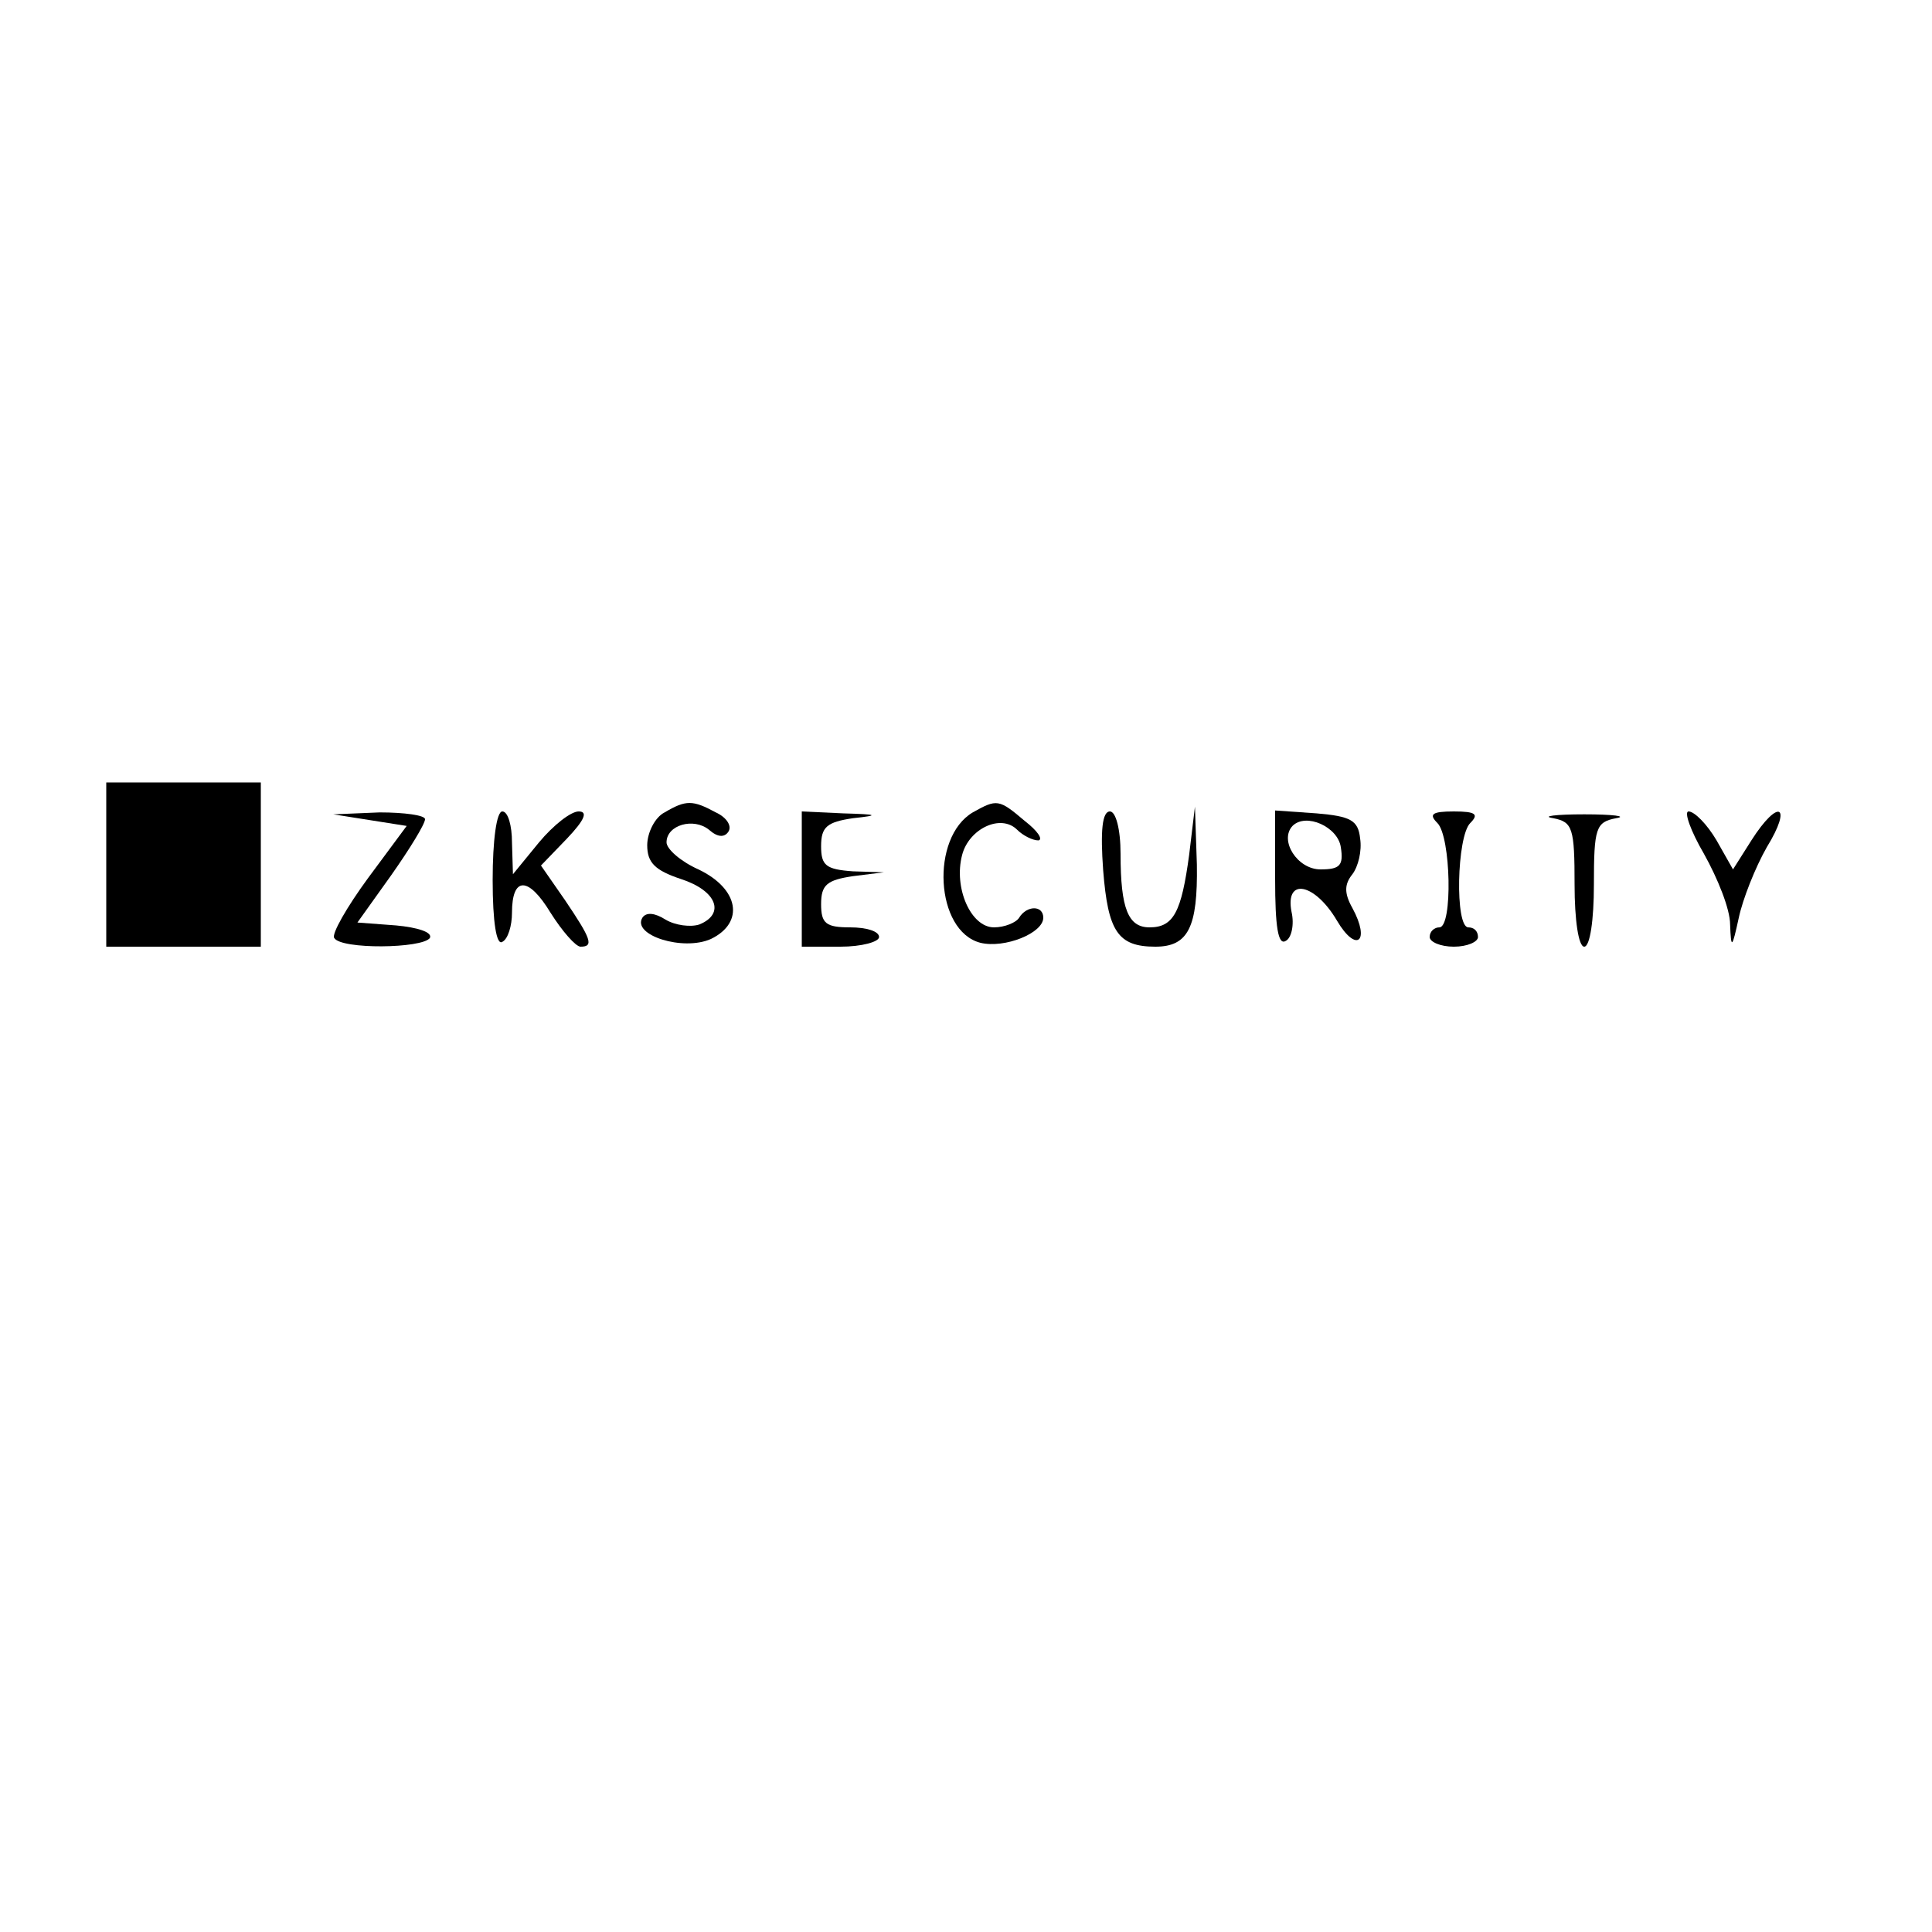
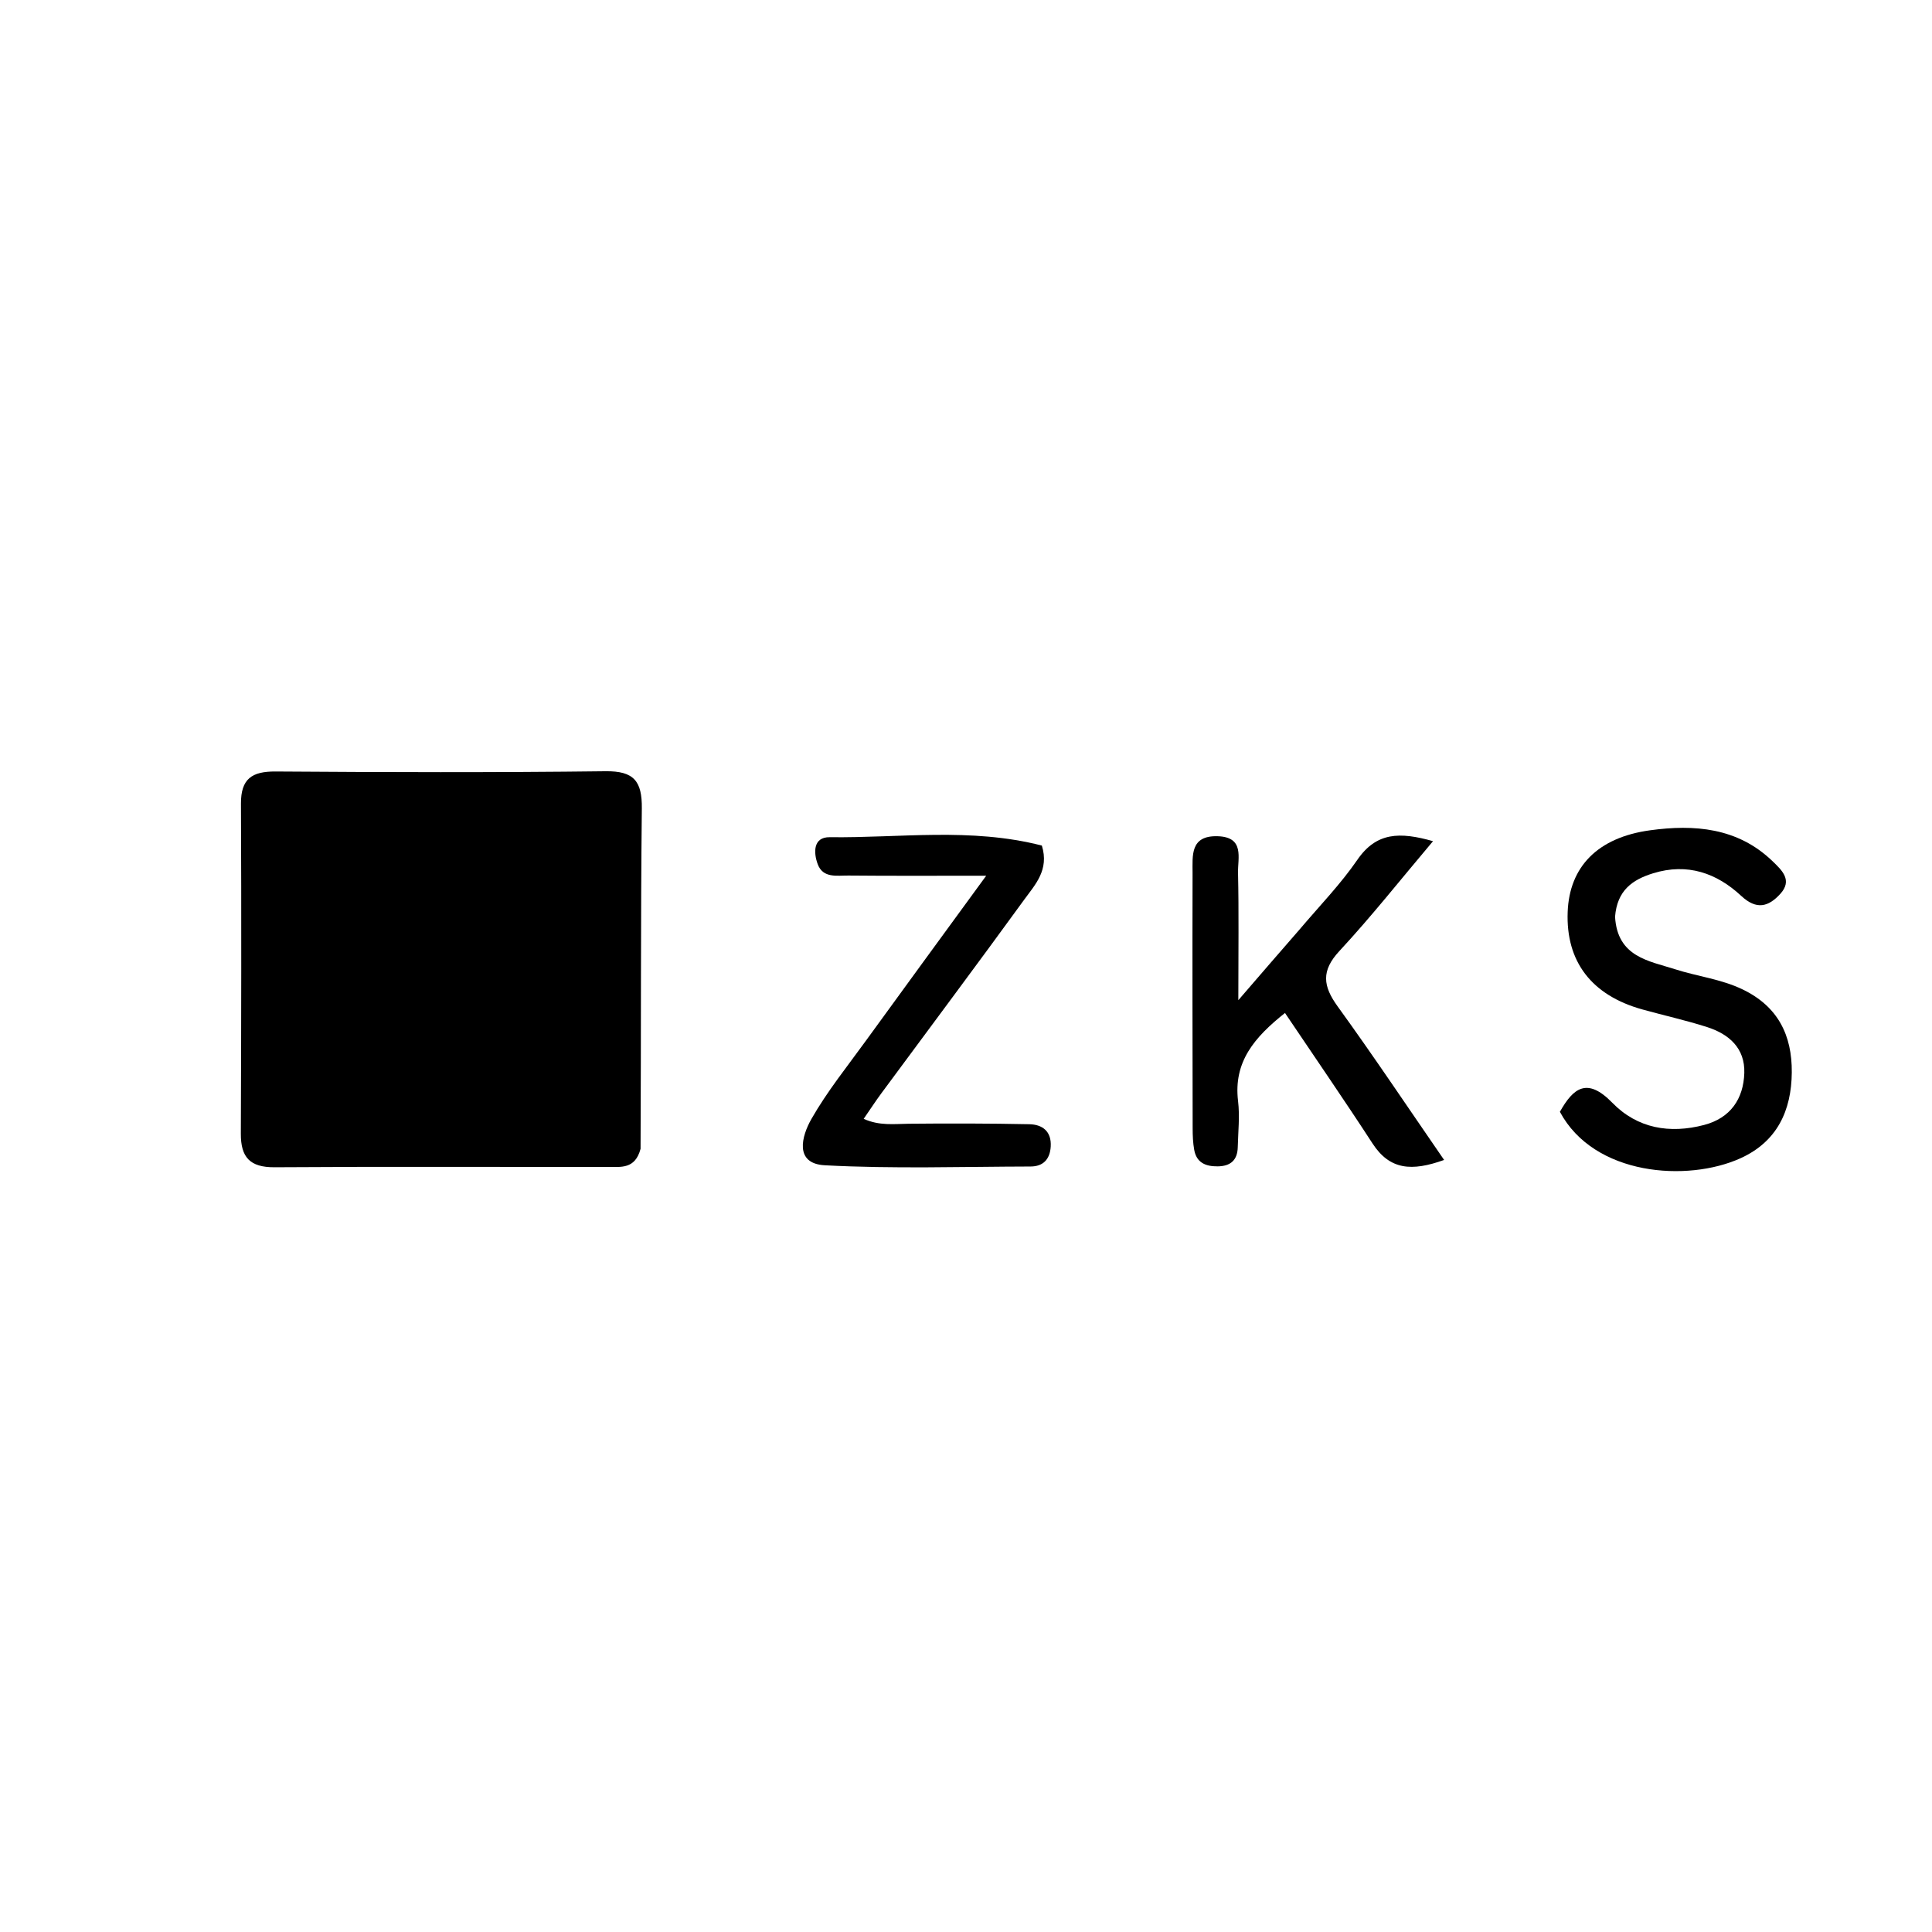
- <svg xmlns="http://www.w3.org/2000/svg" version="1.0" width="200pt" height="200pt" viewBox="0 0 200 200" preserveAspectRatio="xMidYMid meet">
-   <g transform="translate(0,200) scale(0.1,-0.1)" fill="#000000" stroke="none">
-     <path d="M110 1105 l0 -85 80 0 80 0 0 85 0 85 -80 0 -80 0 0 -85z" />
-     <path d="M688 1159 c-10 -5 -18 -21 -18 -34 0 -18 8 -26 35 -35 37 -12 46 -36 19 -47 -9 -3 -25 -1 -35 5 -11 7 -20 8 -24 2 -11 -18 42 -35 71 -22 35 17 29 52 -13 72 -18 8 -33 21 -33 28 0 18 28 26 44 13 9 -8 16 -8 20 -2 4 6 -2 15 -13 20 -24 13 -31 13 -53 0z" />
-     <path d="M1007 1159 c-44 -26 -39 -123 8 -135 25 -6 65 10 65 26 0 13 -17 13 -25 0 -3 -5 -15 -10 -26 -10 -24 0 -42 41 -33 75 7 27 40 43 57 26 6 -6 16 -11 22 -11 5 1 -1 10 -14 20 -27 23 -29 23 -54 9z" />
-     <path d="M383 1151 l38 -6 -40 -54 c-22 -30 -38 -58 -35 -62 7 -12 91 -11 99 0 3 6 -13 11 -35 13 l-40 3 35 49 c19 27 35 53 35 58 0 4 -21 7 -47 7 l-48 -2 38 -6z" />
-     <path d="M510 1089 c0 -44 4 -68 10 -64 6 3 10 17 10 30 0 38 17 38 40 0 12 -19 26 -35 31 -35 14 0 11 8 -16 48 l-25 36 27 28 c18 19 22 28 12 28 -8 0 -26 -14 -41 -32 l-27 -33 -1 33 c0 17 -4 32 -10 32 -6 0 -10 -30 -10 -71z" />
-     <path d="M830 1090 l0 -70 40 0 c22 0 40 5 40 10 0 6 -13 10 -30 10 -25 0 -30 4 -30 24 0 20 6 25 33 29 l32 4 -32 1 c-28 2 -33 6 -33 26 0 20 6 25 33 29 28 3 26 4 -10 5 l-43 2 0 -70z" />
-     <path d="M1142 1099 c5 -63 15 -79 54 -79 34 0 44 20 43 85 l-2 60 -6 -50 c-8 -59 -16 -75 -41 -75 -22 0 -30 19 -30 76 0 26 -5 44 -11 44 -8 0 -10 -20 -7 -61z" />
-     <path d="M1320 1090 c0 -49 3 -69 11 -64 6 3 9 17 6 30 -7 36 24 30 47 -9 20 -34 35 -22 16 13 -9 16 -8 25 0 35 6 8 10 24 8 37 -2 19 -10 23 -45 26 l-43 3 0 -71z m68 33 c3 -19 -1 -23 -21 -23 -24 0 -43 30 -29 45 14 14 47 -1 50 -22z" />
-     <path d="M1488 1148 c14 -14 16 -108 2 -108 -5 0 -10 -4 -10 -10 0 -5 11 -10 25 -10 14 0 25 5 25 10 0 6 -4 10 -10 10 -14 0 -12 94 2 108 9 9 6 12 -17 12 -23 0 -26 -3 -17 -12z" />
-     <path d="M1608 1153 c20 -4 22 -10 22 -69 0 -36 4 -64 10 -64 6 0 10 28 10 64 0 59 2 65 23 69 12 2 -3 4 -33 4 -30 0 -45 -2 -32 -4z" />
-     <path d="M1764 1116 c14 -25 27 -57 27 -73 1 -26 2 -25 9 7 4 19 17 52 29 73 27 44 12 51 -16 7 l-19 -30 -17 30 c-10 17 -23 30 -29 30 -5 0 2 -20 16 -44z" />
-   </g>
+ <svg xmlns="http://www.w3.org/2000/svg" version="1.1" id="Layer_1" x="0px" y="0px" width="100%" viewBox="0 0 272 272" enable-background="new 0 0 272 272" xml:space="preserve">
+   <path fill="#000000" opacity="1" stroke="none" d=" M90.183,161.737   C89.421,164.643 87.372,164.282 85.607,164.285   C69.956,164.309 54.305,164.226 38.655,164.334   C35.17,164.358 33.894,162.922 33.907,159.6   C33.968,144.116 33.994,128.632 33.924,113.148   C33.908,109.639 35.468,108.593 38.799,108.616   C54.283,108.724 69.769,108.769 85.251,108.581   C89.258,108.532 90.402,109.984 90.361,113.814   C90.191,129.629 90.263,145.447 90.183,161.737  z" />
+   <path fill="#000000" opacity="1" stroke="none" d=" M182.909,130.919   C185.825,127.479 188.749,124.468 191.092,121.058   C193.775,117.152 197.062,117.096 201.751,118.426   C197.128,123.896 193.045,129.072 188.573,133.887   C185.971,136.689 186.249,138.827 188.336,141.708   C193.367,148.655 198.131,155.795 203.311,163.305   C198.765,164.938 195.667,164.731 193.228,160.978   C189.264,154.878 185.131,148.888 180.909,142.613   C176.595,146.047 173.639,149.497 174.303,155.021   C174.559,157.151 174.312,159.343 174.26,161.507   C174.216,163.334 173.249,164.192 171.418,164.208   C169.724,164.222 168.449,163.684 168.128,161.877   C167.954,160.901 167.911,159.891 167.91,158.896   C167.889,146.908 167.866,134.921 167.897,122.933   C167.903,120.474 167.522,117.611 171.433,117.73   C175.256,117.847 174.25,120.788 174.298,122.885   C174.423,128.366 174.34,133.852 174.34,140.812   C177.667,136.957 180.164,134.064 182.909,130.919  z" />
+   <path fill="#000000" opacity="1" stroke="none" d=" M227.378,129.068   C227.708,134.767 232.185,135.281 235.848,136.462   C238.984,137.473 242.294,137.83 245.345,139.301   C250.323,141.701 252.304,145.749 252.26,150.981   C252.214,156.372 250.188,160.735 245.038,163.068   C237.575,166.45 224.427,165.54 219.612,156.527   C221.497,153.173 223.443,151.61 226.994,155.256   C230.523,158.88 235.088,159.65 239.924,158.377   C243.614,157.404 245.459,154.726 245.575,151.062   C245.685,147.573 243.422,145.586 240.342,144.6   C237.342,143.639 234.253,142.959 231.215,142.114   C224.058,140.122 220.435,135.366 220.709,128.369   C220.955,122.069 224.882,117.913 232.302,116.895   C238.521,116.042 244.633,116.506 249.547,121.242   C250.901,122.546 252.395,123.933 250.63,125.859   C248.985,127.653 247.318,128.157 245.141,126.13   C241.681,122.909 237.567,121.462 232.751,122.943   C229.806,123.847 227.668,125.369 227.378,129.068  z" />
+   <path fill="#000000" opacity="1" stroke="none" d=" M146.68,119.044   C147.74,122.471 145.735,124.541 144.217,126.63   C137.568,135.781 130.791,144.839 124.071,153.938   C123.289,154.997 122.57,156.102 121.593,157.518   C123.815,158.522 125.87,158.23 127.933,158.209   C133.59,158.151 139.249,158.162 144.904,158.275   C146.77,158.312 148.059,159.281 147.927,161.429   C147.817,163.219 146.856,164.226 145.084,164.229   C135.429,164.25 125.756,164.571 116.128,164.056   C111.751,163.822 112.895,159.89 114.231,157.546   C116.445,153.663 119.289,150.133 121.925,146.496   C127.273,139.119 132.659,131.769 138.846,123.289   C131.55,123.289 125.492,123.324 119.436,123.265   C117.846,123.249 115.863,123.677 115.119,121.654   C114.513,120.006 114.491,117.838 116.807,117.867   C126.706,117.992 136.658,116.471 146.68,119.044  z" />
</svg>
